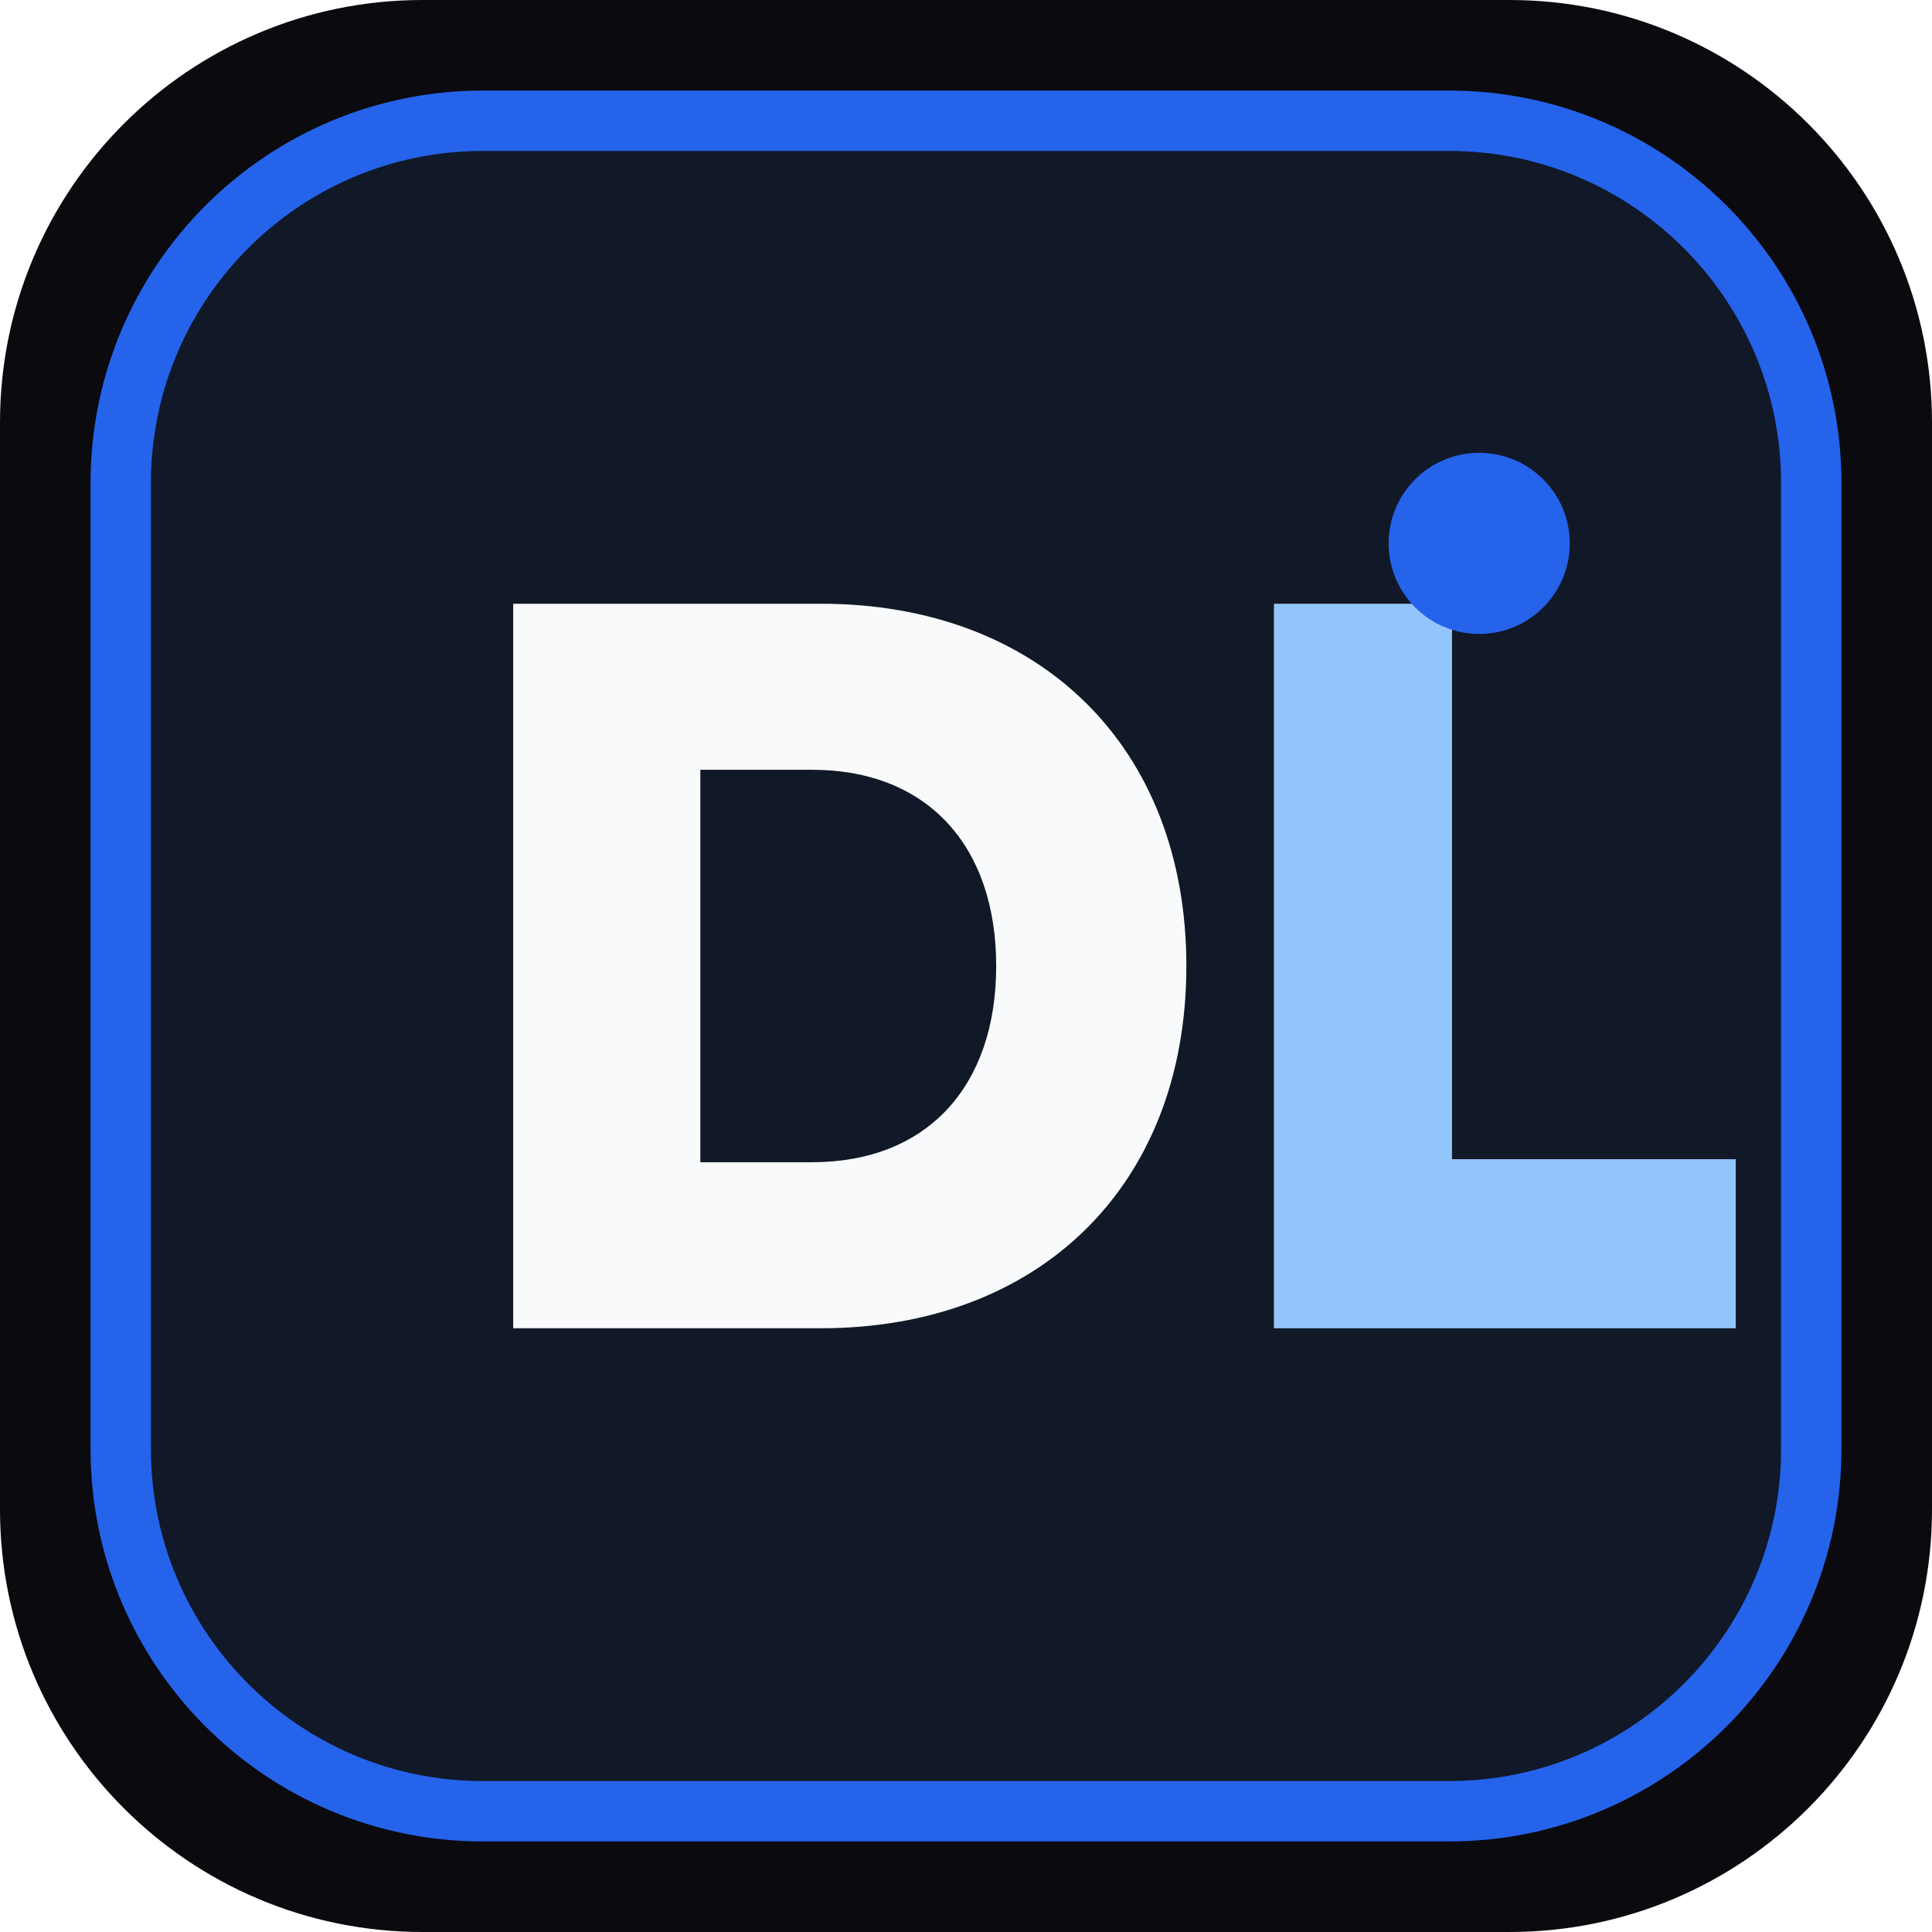
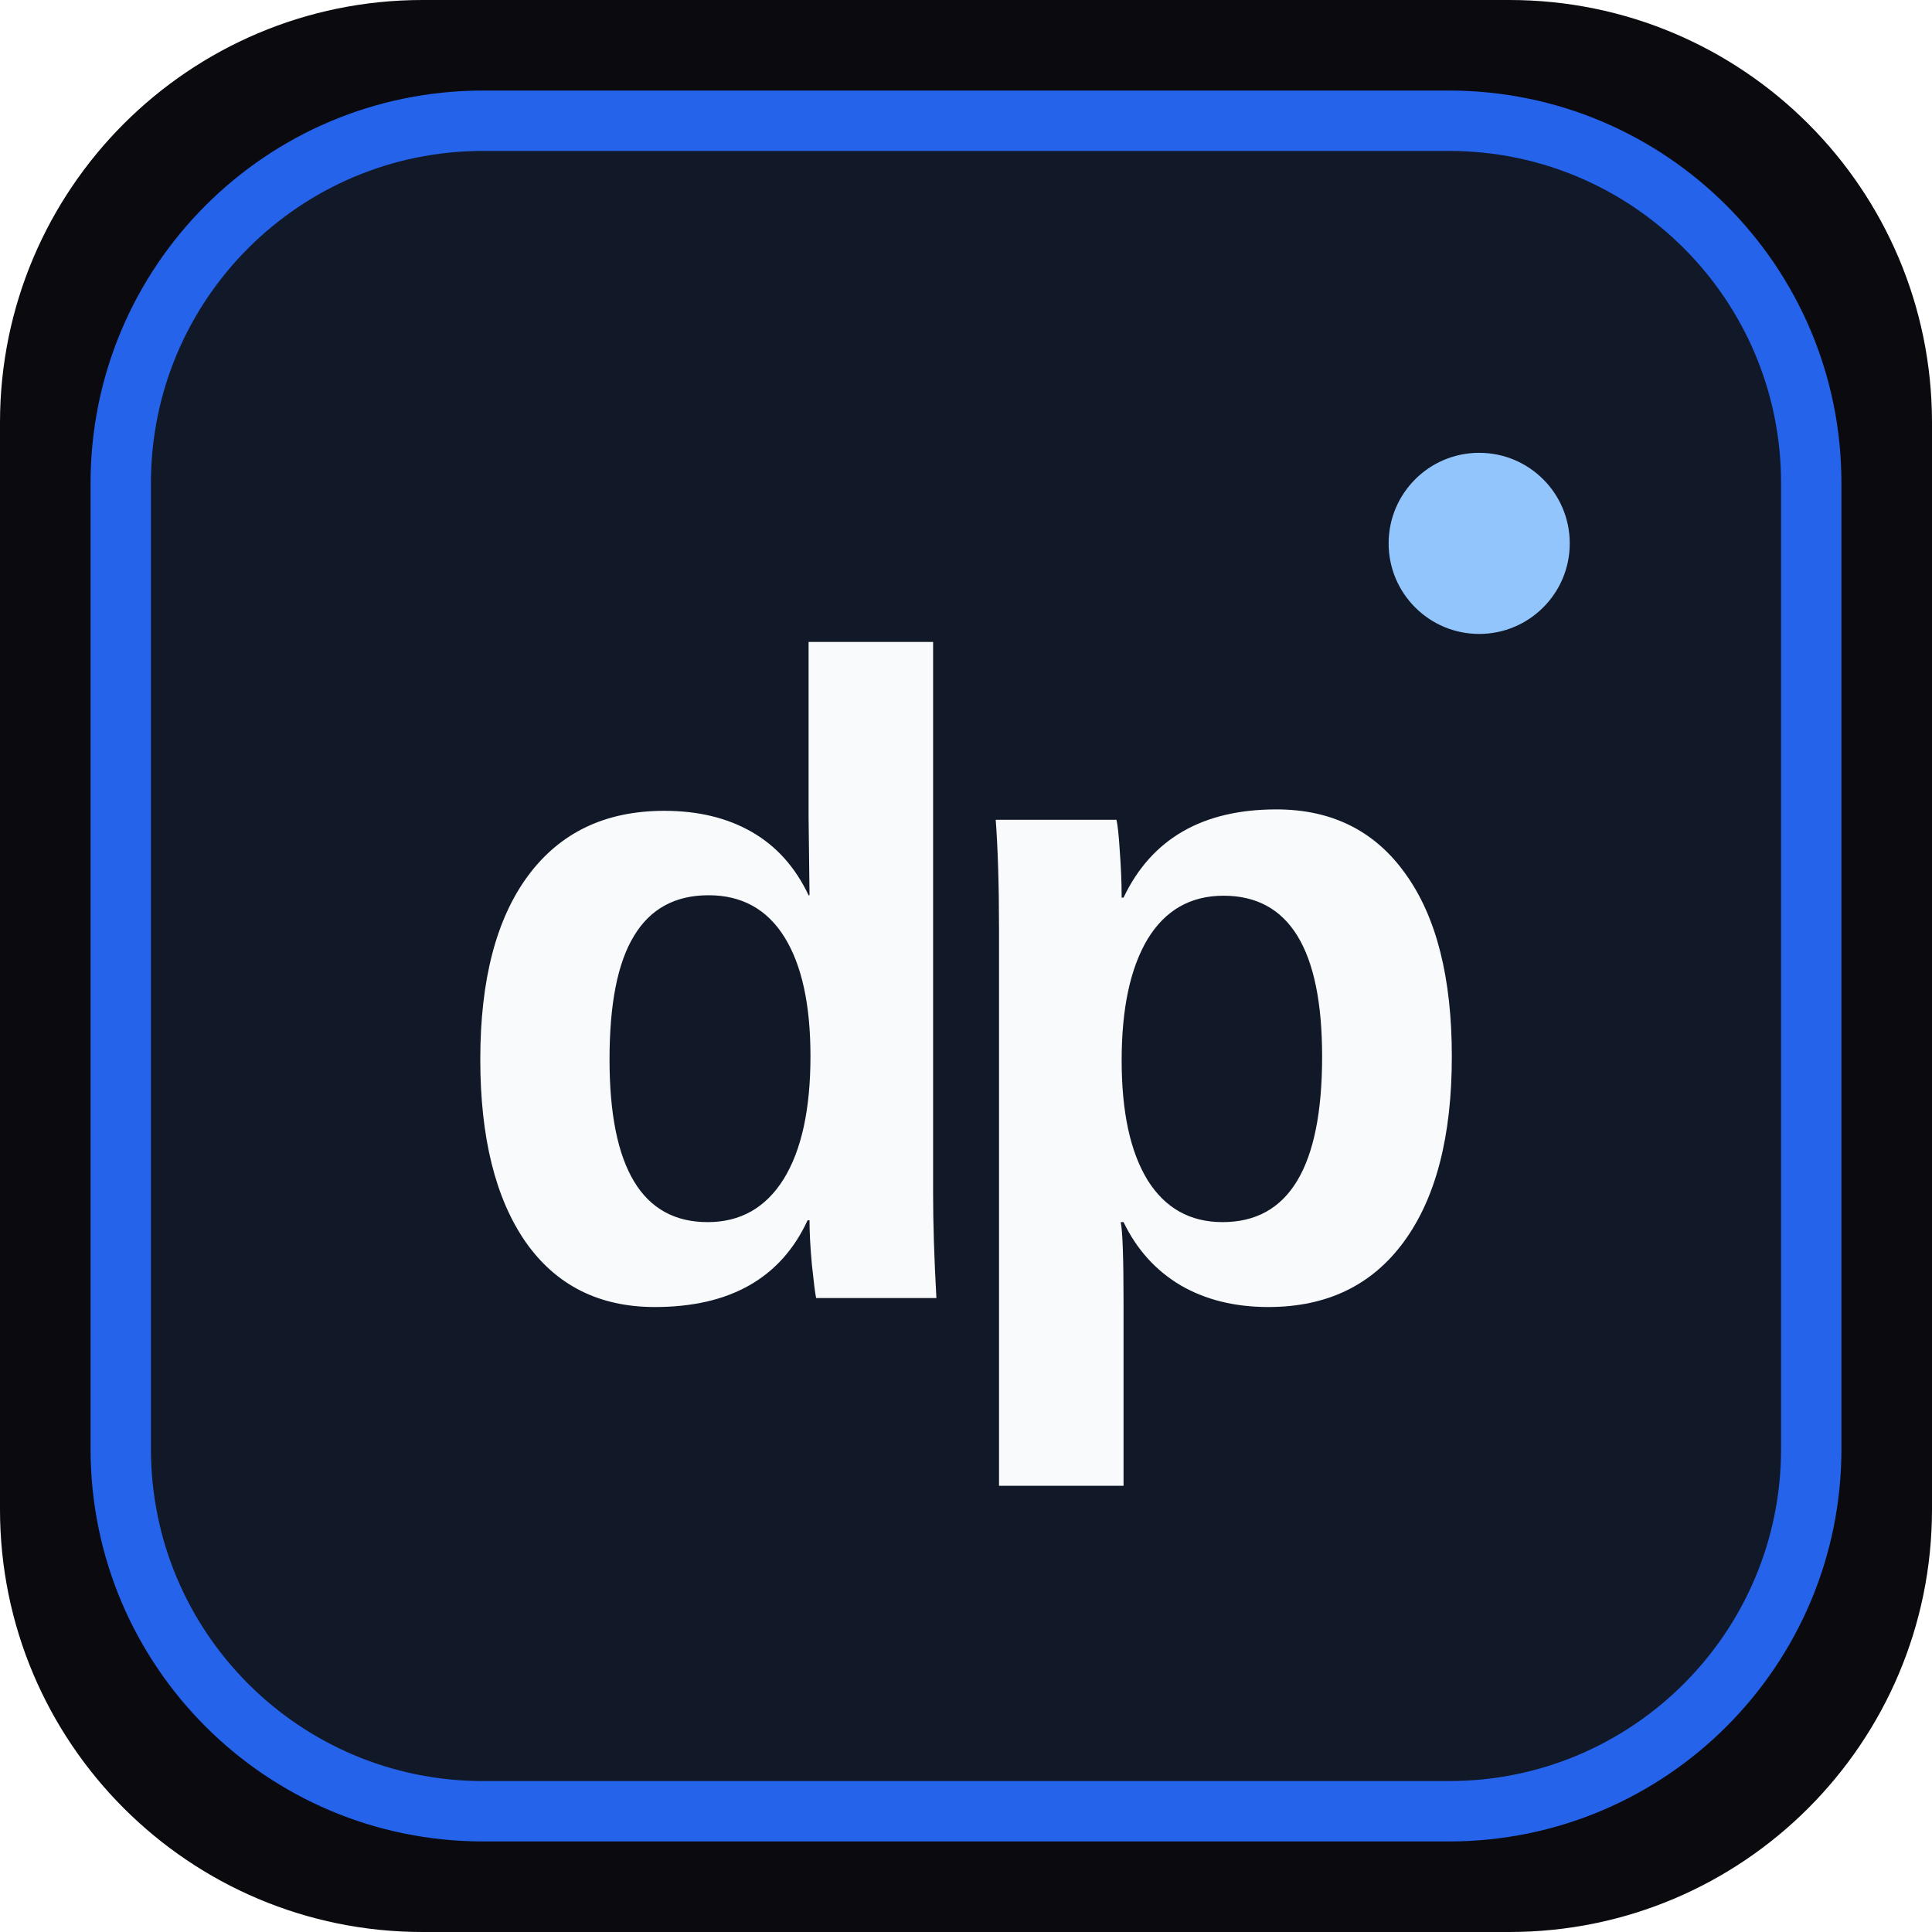
<svg xmlns="http://www.w3.org/2000/svg" width="64" height="64" viewBox="0 0 64 64" fill="none">
  <rect width="64" height="64" rx="14" fill="#0A0A0F" />
  <rect x="4" y="4" width="56" height="56" rx="12" fill="#111827" stroke="#2563EB" stroke-width="2" />
-   <path d="M17 44V20h10.2c7.2 0 12.1 4.7 12.1 12s-4.9 12-12.1 12H17Zm6.2-5.5h3.7c3.8 0 6.1-2.5 6.1-6.5s-2.3-6.5-6.1-6.5h-3.7v13Z" fill="#F8FAFC" />
-   <path d="M42.2 44V20h5.9v18.4h9.4V44H42.2Z" fill="#93C5FD" />
-   <circle cx="49" cy="18" r="3" fill="#2563EB" />
+   <text x="32" y="43" text-anchor="middle" font-family="Arial, Helvetica, sans-serif" font-size="30" font-weight="800" letter-spacing="-2" fill="#F8FAFC">dp</text>
+   <circle cx="49" cy="18" r="3" fill="#93C5FD" />
</svg>
